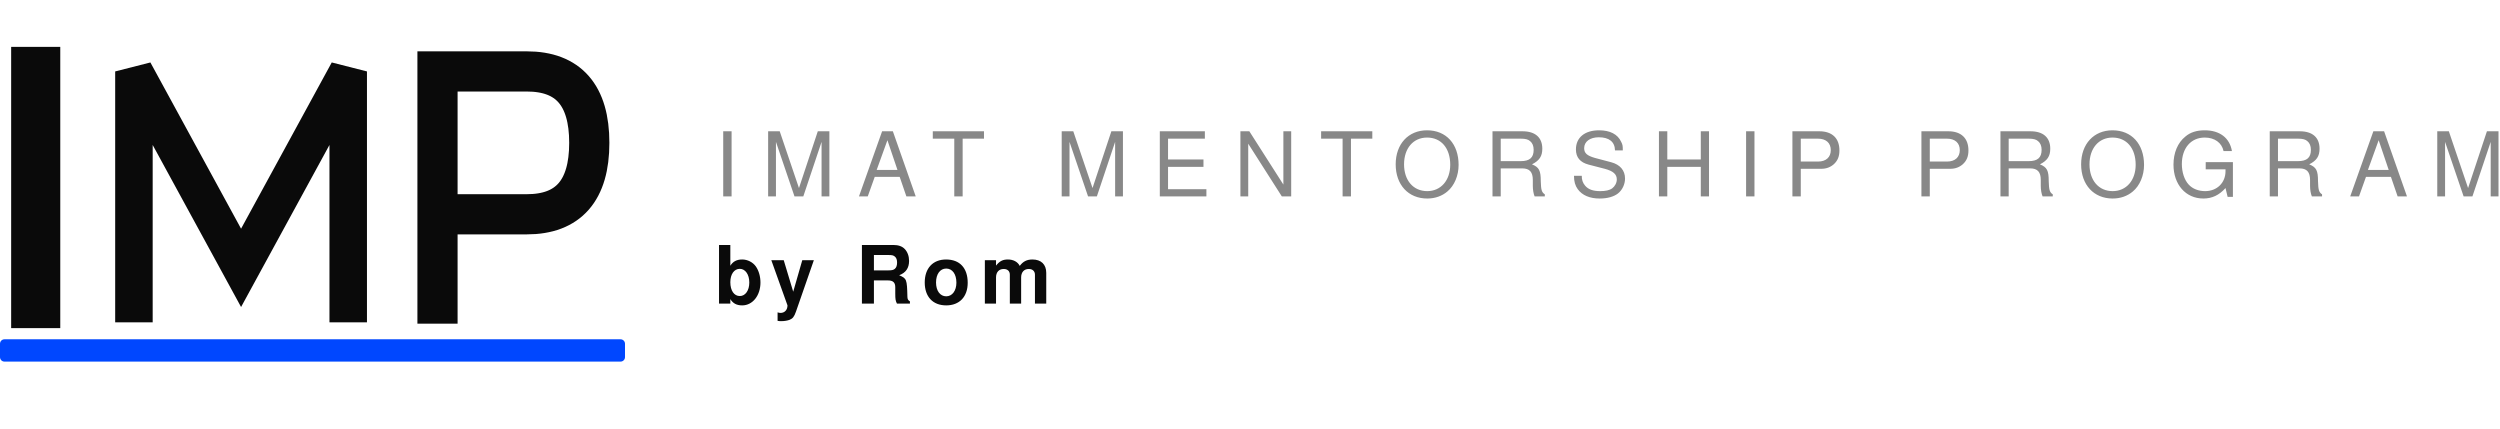
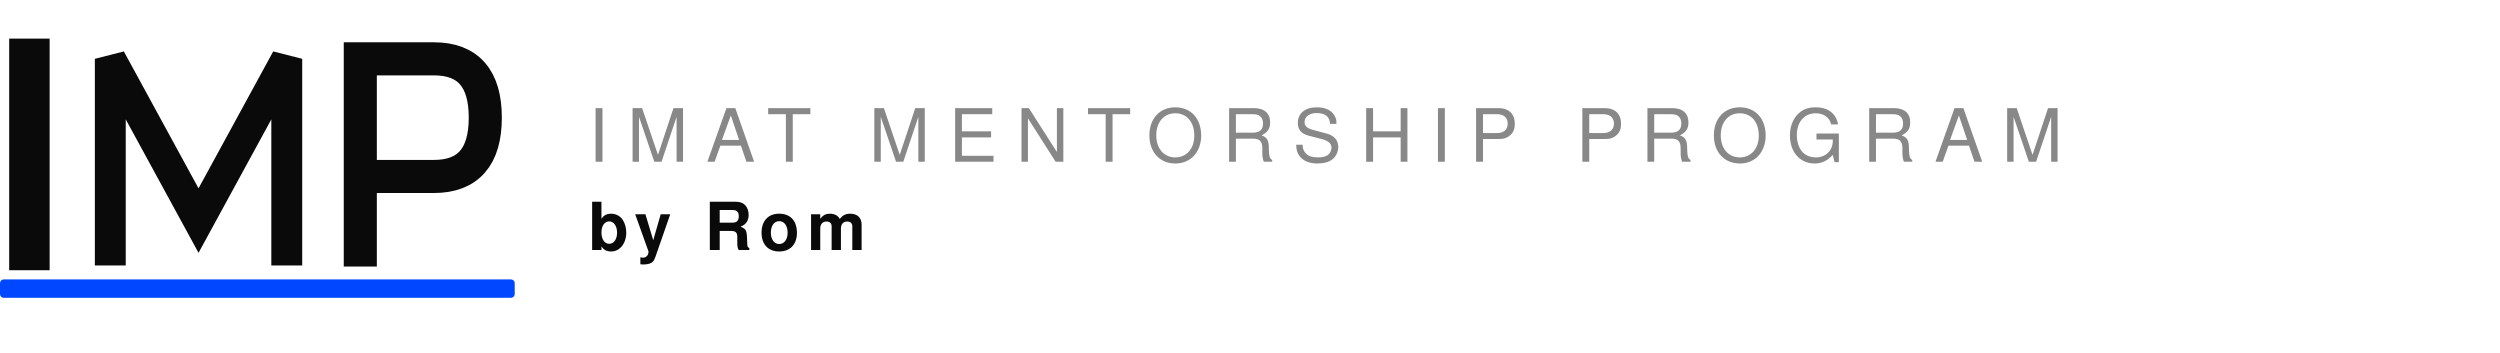
- <svg xmlns="http://www.w3.org/2000/svg" viewBox="0 0 280 48">
+ <svg xmlns="http://www.w3.org/2000/svg" viewBox="0 0 340 48">
  <path d="M4 8 L4 34" stroke="#0A0A0A" stroke-width="5.5" stroke-linecap="square" />
  <path d="M15 34 L15 8 L27 30 L39 8 L39 34" stroke="#0A0A0A" stroke-width="4.2" stroke-linecap="square" stroke-linejoin="miter" fill="none" />
  <path d="M49 34 L49 8 L59 8 Q66 8 66 16 Q66 24 59 24 L49 24" stroke="#0A0A0A" stroke-width="4.5" stroke-linecap="square" stroke-linejoin="miter" fill="none" />
  <rect x="0" y="38" width="70" height="2.5" fill="#0047FF" rx="0.5" />
  <text x="80" y="22" font-family="'Helvetica Neue', Helvetica, Arial, sans-serif" font-weight="500" font-size="10" fill="#888" letter-spacing="2.5">IMAT MENTORSHIP PROGRAM</text>
  <text x="80" y="34" font-family="'Helvetica Neue', Helvetica, Arial, sans-serif" font-weight="600" font-size="9" fill="#0A0A0A" letter-spacing="1">by Rom</text>
</svg>
